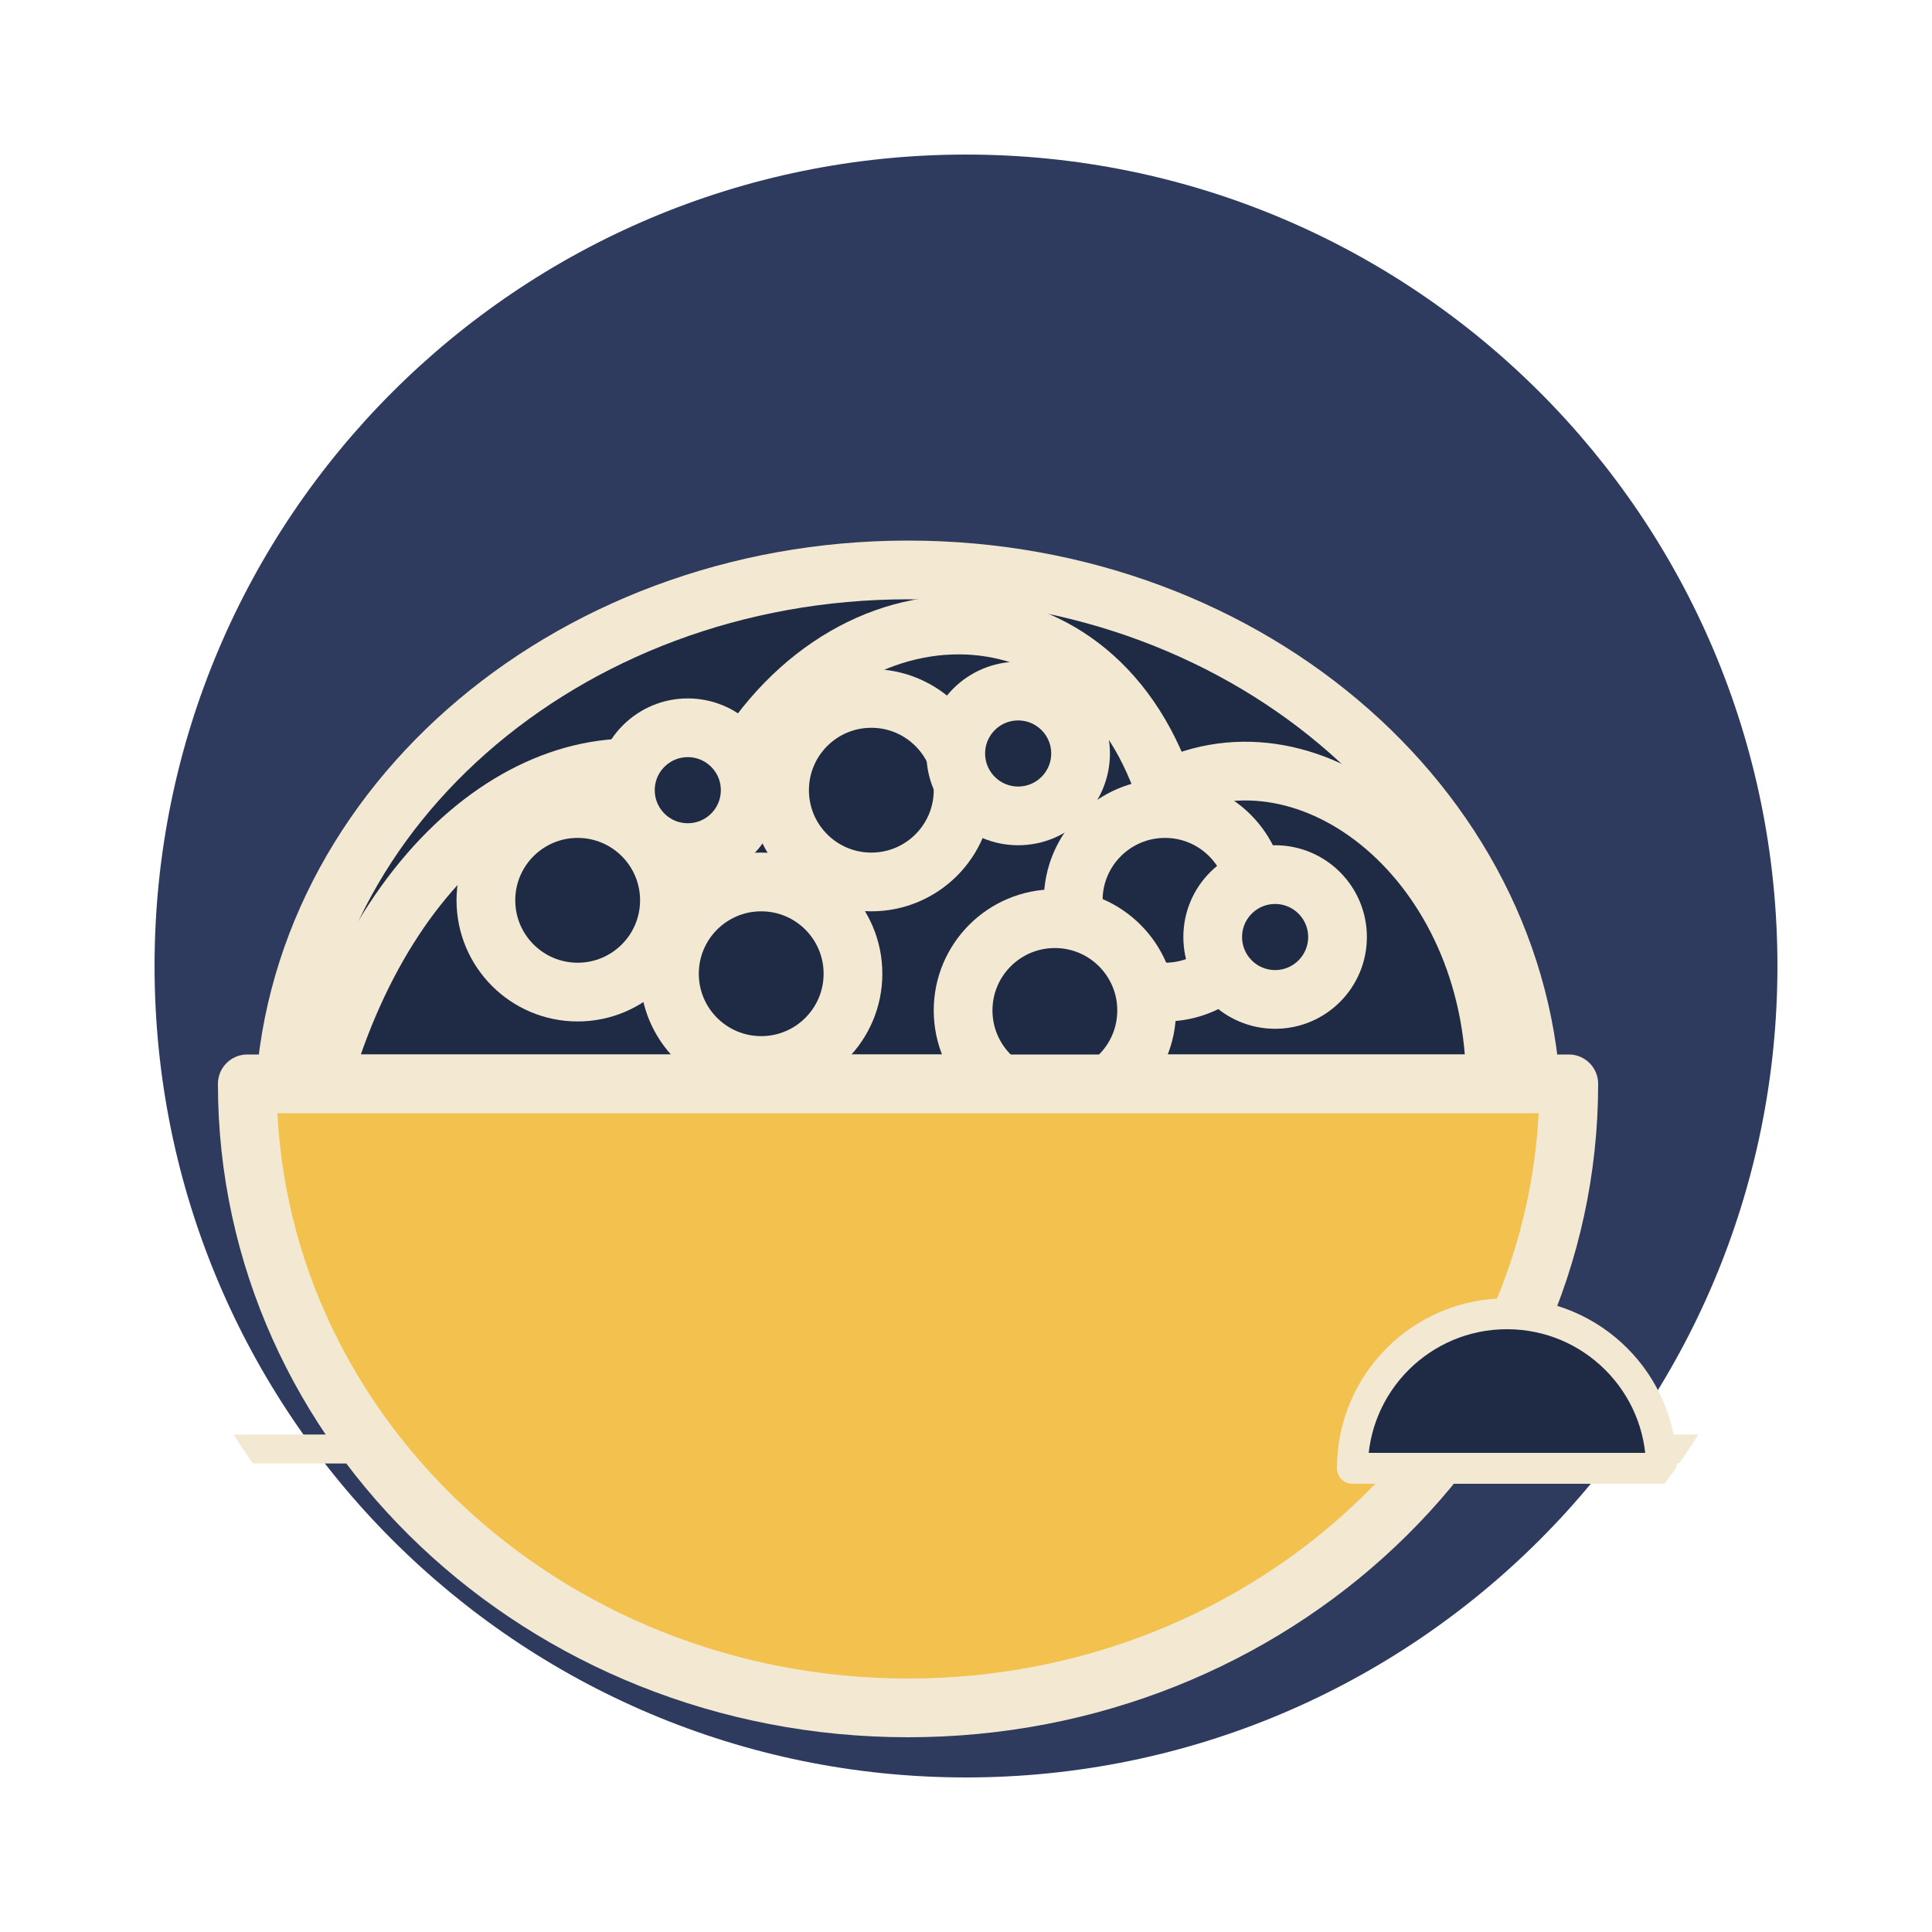
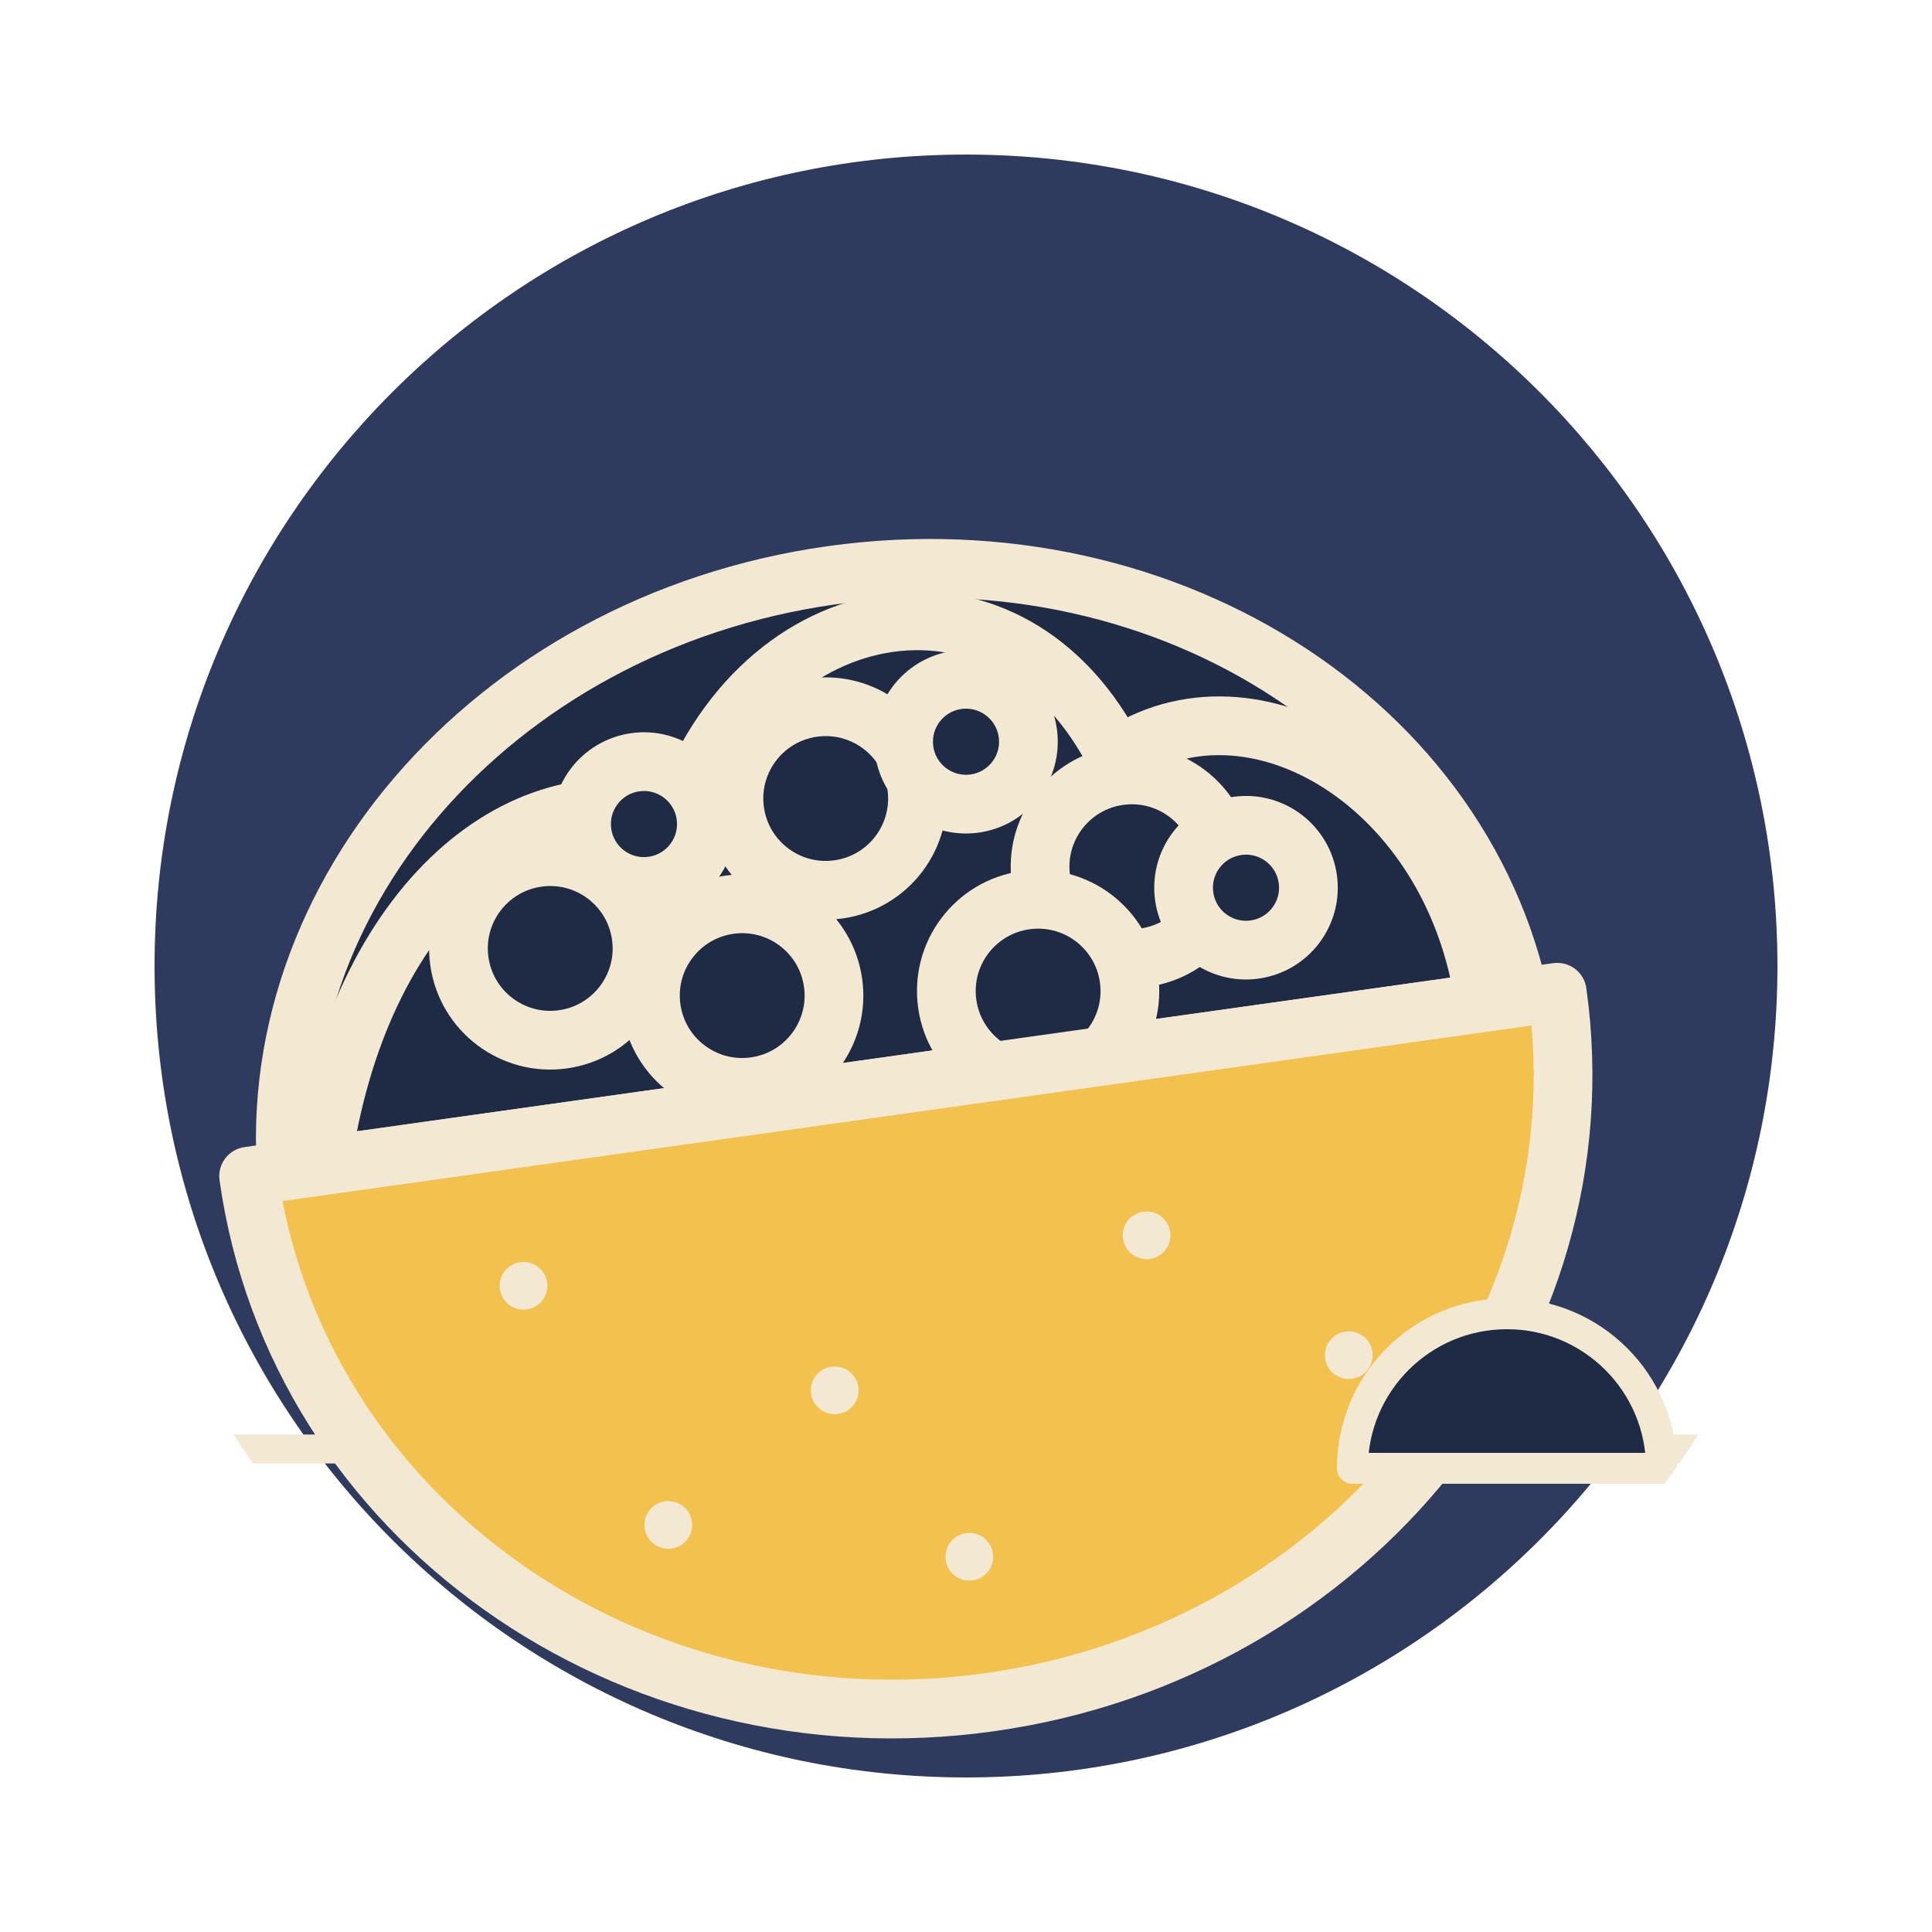
<svg xmlns="http://www.w3.org/2000/svg" viewBox="0 0 200 200" width="200" height="200">
  <defs>
    <clipPath id="clip">
      <circle cx="100" cy="100" r="90" />
    </clipPath>
  </defs>
  <circle cx="100" cy="100" r="84" fill="#2E3B5E" />
  <g clip-path="url(#clip)">
    <path d="M-30 150 L230 150" fill="none" stroke="#F3E9D2" stroke-width="3" stroke-linecap="round" />
-     <g transform="translate(94 116) scale(1.9)">
-       <path d="M-34 0 A34 30 0 0 1 34 0Z" fill="#1F2A44" stroke="#F3E9D2" stroke-width="3.2" stroke-linejoin="round" stroke-linecap="round" />
-       <path d="M-32 -2 C-28 -16 -18 -22 -10 -18 C-4 -30 10 -30 14 -18 C22 -22 32 -14 32 -2Z" fill="#1F2A44" stroke="#F3E9D2" stroke-width="3.2" stroke-linejoin="round" stroke-linecap="round" />
-       <path d="M-23 -12 a5 5 0 1 0 10 0 a5 5 0 1 0 -10 0Z" fill="#1F2A44" stroke="#F3E9D2" stroke-width="3.2" stroke-linejoin="round" stroke-linecap="round" />
-       <path d="M-7 -18 a5 5 0 1 0 10 0 a5 5 0 1 0 -10 0Z" fill="#1F2A44" stroke="#F3E9D2" stroke-width="3.2" stroke-linejoin="round" stroke-linecap="round" />
-       <path d="M9 -12 a5 5 0 1 0 10 0 a5 5 0 1 0 -10 0Z" fill="#1F2A44" stroke="#F3E9D2" stroke-width="3.2" stroke-linejoin="round" stroke-linecap="round" />
-       <path d="M-13 -8 a5 5 0 1 0 10 0 a5 5 0 1 0 -10 0Z" fill="#1F2A44" stroke="#F3E9D2" stroke-width="3.2" stroke-linejoin="round" stroke-linecap="round" />
-       <path d="M3 -6 a5 5 0 1 0 10 0 a5 5 0 1 0 -10 0Z" fill="#1F2A44" stroke="#F3E9D2" stroke-width="3.2" stroke-linejoin="round" stroke-linecap="round" />
-       <path d="M-15.4 -18 a3.4 3.4 0 1 0 6.8 0 a3.4 3.4 0 1 0 -6.8 0Z" fill="#1F2A44" stroke="#F3E9D2" stroke-width="3.2" stroke-linejoin="round" stroke-linecap="round" />
-       <path d="M2.6 -20 a3.4 3.4 0 1 0 6.8 0 a3.4 3.4 0 1 0 -6.8 0Z" fill="#1F2A44" stroke="#F3E9D2" stroke-width="3.2" stroke-linejoin="round" stroke-linecap="round" />
-       <path d="M16.6 -10 a3.4 3.4 0 1 0 6.8 0 a3.4 3.4 0 1 0 -6.8 0Z" fill="#1F2A44" stroke="#F3E9D2" stroke-width="3.2" stroke-linejoin="round" stroke-linecap="round" />
-       <path d="M-36 -2 A36 34 0 0 0 36 -2 C24 -2 -24 -2 -36 -2Z" fill="#F2C14E" stroke="#F3E9D2" stroke-width="3.2" stroke-linejoin="round" stroke-linecap="round" />
+     <g transform="rotate(-8 94 116)">
+       <g transform="translate(94 116) scale(1.9)">
+         <path d="M-34 0 A34 30 0 0 1 34 0Z" fill="#1F2A44" stroke="#F3E9D2" stroke-width="3.2" stroke-linejoin="round" stroke-linecap="round" />
+         <path d="M-32 -2 C-28 -16 -18 -22 -10 -18 C-4 -30 10 -30 14 -18 C22 -22 32 -14 32 -2Z" fill="#1F2A44" stroke="#F3E9D2" stroke-width="3.2" stroke-linejoin="round" stroke-linecap="round" />
+         <path d="M-23 -12 a5 5 0 1 0 10 0 a5 5 0 1 0 -10 0Z" fill="#1F2A44" stroke="#F3E9D2" stroke-width="3.2" stroke-linejoin="round" stroke-linecap="round" />
+         <path d="M-7 -18 a5 5 0 1 0 10 0 a5 5 0 1 0 -10 0Z" fill="#1F2A44" stroke="#F3E9D2" stroke-width="3.2" stroke-linejoin="round" stroke-linecap="round" />
+         <path d="M9 -12 a5 5 0 1 0 10 0 a5 5 0 1 0 -10 0Z" fill="#1F2A44" stroke="#F3E9D2" stroke-width="3.2" stroke-linejoin="round" stroke-linecap="round" />
+         <path d="M-13 -8 a5 5 0 1 0 10 0 a5 5 0 1 0 -10 0Z" fill="#1F2A44" stroke="#F3E9D2" stroke-width="3.2" stroke-linejoin="round" stroke-linecap="round" />
+         <path d="M3 -6 a5 5 0 1 0 10 0 a5 5 0 1 0 -10 0Z" fill="#1F2A44" stroke="#F3E9D2" stroke-width="3.2" stroke-linejoin="round" stroke-linecap="round" />
+         <path d="M-15.4 -18 a3.4 3.4 0 1 0 6.8 0 a3.4 3.4 0 1 0 -6.8 0Z" fill="#1F2A44" stroke="#F3E9D2" stroke-width="3.2" stroke-linejoin="round" stroke-linecap="round" />
+         <path d="M2.6 -20 a3.4 3.4 0 1 0 6.8 0 a3.4 3.4 0 1 0 -6.8 0Z" fill="#1F2A44" stroke="#F3E9D2" stroke-width="3.2" stroke-linejoin="round" stroke-linecap="round" />
+         <path d="M16.6 -10 a3.4 3.4 0 1 0 6.8 0 a3.4 3.4 0 1 0 -6.8 0Z" fill="#1F2A44" stroke="#F3E9D2" stroke-width="3.2" stroke-linejoin="round" stroke-linecap="round" />
+         <path d="M-36 -2 A36 34 0 0 0 36 -2 C24 -2 -24 -2 -36 -2Z" fill="#F2C14E" stroke="#F3E9D2" stroke-width="3.2" stroke-linejoin="round" stroke-linecap="round" />
+         <path d="M-23.3 6 a1.3 1.3 0 1 0 2.6 0 a1.3 1.3 0 1 0 -2.6 0Z" fill="#F3E9D2" />
+         <path d="M-7.3 14 a1.3 1.3 0 1 0 2.6 0 a1.3 1.3 0 1 0 -2.6 0Z" fill="#F3E9D2" />
+         <path d="M10.7 8 a1.3 1.3 0 1 0 2.6 0 a1.3 1.3 0 1 0 -2.6 0Z" fill="#F3E9D2" />
+         <path d="M20.7 16 a1.3 1.3 0 1 0 2.6 0 a1.3 1.3 0 1 0 -2.6 0Z" fill="#F3E9D2" />
+         <path d="M-1.3 24 a1.3 1.3 0 1 0 2.6 0 a1.3 1.3 0 1 0 -2.6 0Z" fill="#F3E9D2" />
+         <path d="M-17.3 20 a1.3 1.3 0 1 0 2.6 0 a1.3 1.3 0 1 0 -2.6 0Z" fill="#F3E9D2" />
+       </g>
    </g>
    <path d="M140 152 a16 16 0 0 1 32 0Z" fill="#1F2A44" stroke="#F3E9D2" stroke-width="3.2" stroke-linejoin="round" stroke-linecap="round" />
  </g>
</svg>
